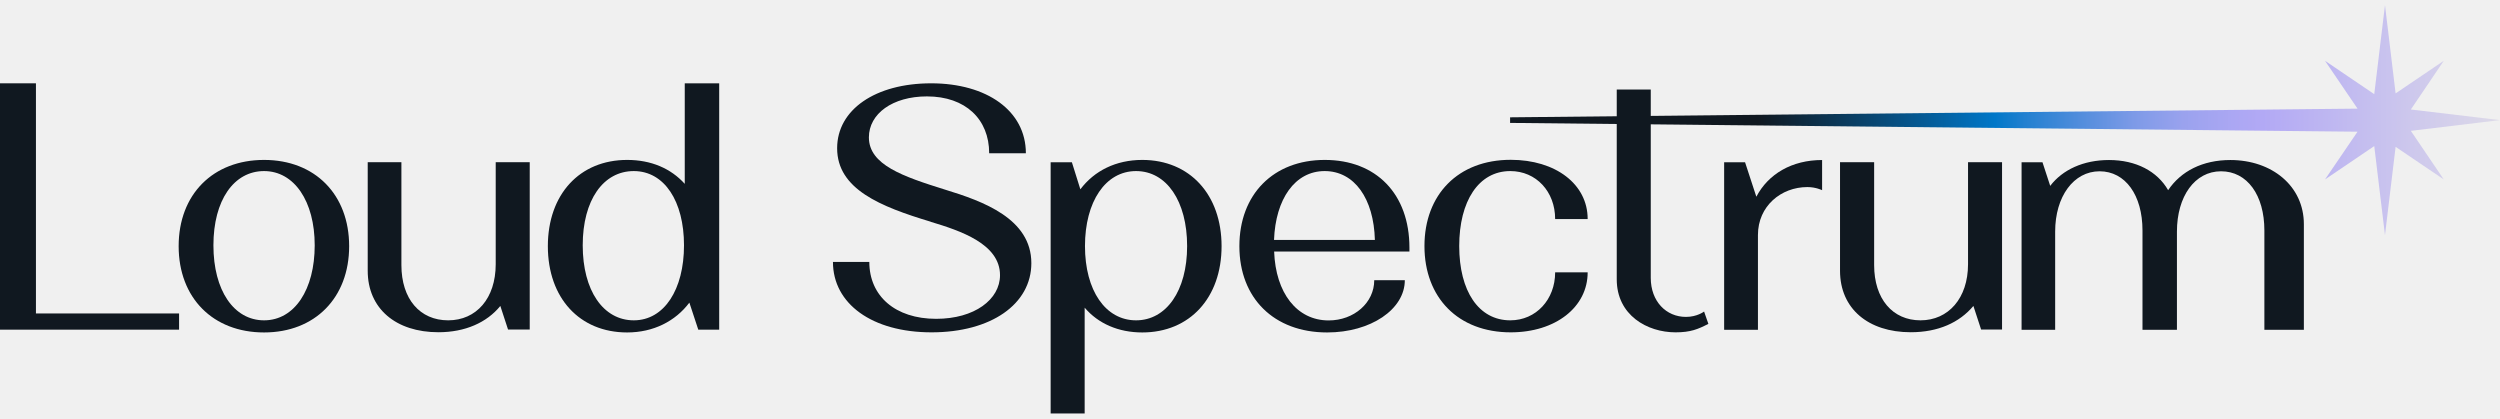
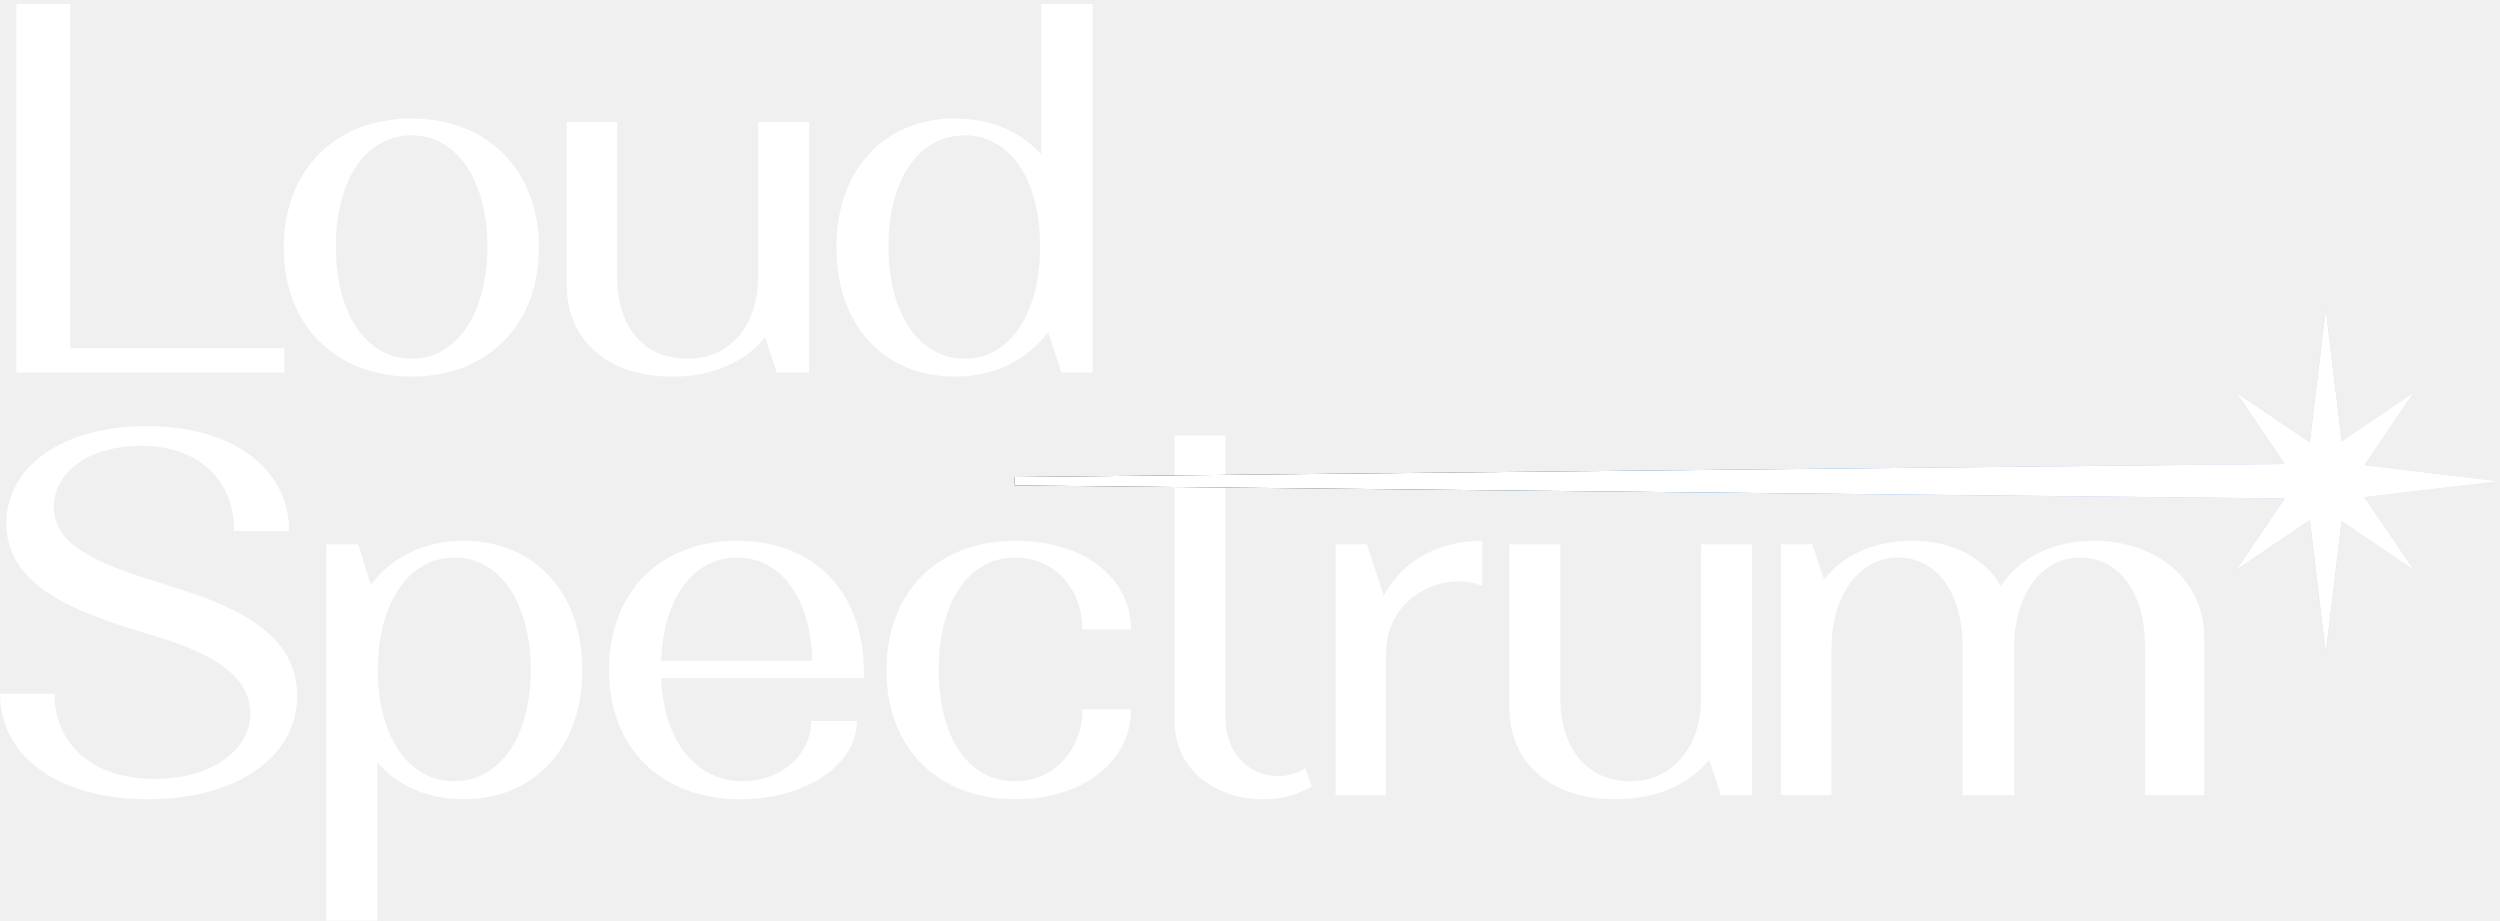
- <svg xmlns="http://www.w3.org/2000/svg" width="221" height="37" viewBox="0 0 221 37" fill="none">
-   <path d="M150.641 27.539L151.02 28.63C150.1 29.104 149.446 29.379 148.118 29.379C145.623 29.379 142.92 27.871 142.92 24.694V7.915H145.927V24.561C145.927 26.648 147.293 28.014 149.038 28.014C150.034 28.014 150.641 27.539 150.641 27.539Z" fill="#101820" />
-   <path d="M178.707 29.142V14.346H180.556L181.239 16.432C182.33 15 184.18 14.146 186.437 14.146C188.827 14.146 190.705 15.142 191.663 16.812C192.792 15.133 194.708 14.146 197.165 14.146C200.826 14.146 203.662 16.432 203.662 19.819V29.152H200.171V20.369C200.171 17.258 198.663 15.142 196.339 15.142C194.016 15.142 192.441 17.362 192.441 20.473V29.152H189.396V20.369C189.396 17.258 187.888 15.142 185.602 15.142C183.316 15.142 181.676 17.362 181.676 20.473V29.152H178.697L178.707 29.142Z" fill="#101820" />
-   <path d="M162.668 14.336H165.674V23.432C165.674 26.439 167.315 28.317 169.772 28.317C172.229 28.317 173.974 26.373 173.974 23.356V14.336H176.981V29.133H175.131L174.448 27.046C173.215 28.516 171.337 29.37 168.909 29.37C165.153 29.37 162.658 27.283 162.658 23.935V14.327L162.668 14.336Z" fill="#101820" />
-   <path d="M152.414 29.142V14.346H154.264L155.26 17.39C156.322 15.37 158.409 14.146 161.074 14.146V16.812C161.074 16.812 160.524 16.537 159.774 16.537C157.451 16.537 155.402 18.215 155.402 20.776V29.152H152.424L152.414 29.142Z" fill="#101820" />
-   <path d="M140.349 19.363H137.475C137.475 16.935 135.796 15.123 133.51 15.123C130.702 15.123 128.995 17.789 128.995 21.753C128.995 25.718 130.702 28.317 133.51 28.317C135.796 28.317 137.475 26.467 137.475 24.077H140.349C140.349 27.15 137.513 29.379 133.548 29.379C128.9 29.379 125.922 26.306 125.922 21.753C125.922 17.201 128.9 14.127 133.548 14.127C137.513 14.127 140.349 16.28 140.349 19.354V19.363Z" fill="#101820" />
-   <path d="M124.594 21.896C124.594 17.144 121.654 14.137 117.111 14.137C112.567 14.137 109.561 17.182 109.561 21.763C109.561 26.344 112.605 29.389 117.319 29.389C121.18 29.389 124.186 27.34 124.186 24.77H121.483C121.483 26.752 119.709 28.326 117.452 28.326C114.644 28.326 112.766 25.898 112.634 22.237H124.594V21.896ZM112.624 21.213C112.757 17.59 114.474 15.123 117.101 15.123C119.728 15.123 121.445 17.552 121.54 21.213H112.615H112.624Z" fill="#101820" />
-   <path d="M100.977 14.137C98.653 14.137 96.737 15.095 95.504 16.736L94.755 14.346H92.877V36.55H95.884V27.198C97.079 28.602 98.862 29.389 100.977 29.389C105.179 29.389 107.987 26.316 107.987 21.763C107.987 17.21 105.179 14.137 100.977 14.137ZM100.427 28.317C97.724 28.317 95.912 25.68 95.912 21.753C95.912 17.827 97.724 15.123 100.427 15.123C103.13 15.123 104.942 17.789 104.942 21.753C104.942 25.718 103.092 28.317 100.427 28.317Z" fill="#101820" />
-   <path d="M82.274 19.6C77.835 18.263 74.003 16.726 74.003 13.103C74.003 9.689 77.389 7.365 82.312 7.365C87.234 7.365 90.687 9.793 90.687 13.549H87.443C87.443 10.542 85.356 8.522 81.942 8.522C78.897 8.522 76.81 10.059 76.81 12.145C76.81 14.573 79.817 15.598 83.545 16.764C86.893 17.789 91.171 19.325 91.171 23.262C91.171 26.885 87.614 29.379 82.35 29.379C77.085 29.379 73.633 26.847 73.633 23.157H76.848C76.848 26.164 79.134 28.184 82.757 28.184C86.144 28.184 88.401 26.477 88.401 24.324C88.401 21.554 84.882 20.397 82.283 19.61L82.274 19.6Z" fill="#101820" />
-   <path d="M60.532 7.365V16.252C59.3 14.886 57.554 14.137 55.439 14.137C51.237 14.137 48.43 17.182 48.43 21.763C48.43 26.344 51.237 29.389 55.439 29.389C57.763 29.389 59.707 28.393 60.94 26.752L61.728 29.142H63.577V7.365H60.532ZM56.027 28.317C53.324 28.317 51.512 25.68 51.512 21.687C51.512 17.694 53.324 15.123 56.027 15.123C58.73 15.123 60.466 17.789 60.466 21.687C60.466 25.585 58.721 28.317 56.027 28.317Z" fill="#101820" />
-   <path d="M32.506 14.336H35.484V23.432C35.484 26.439 37.125 28.317 39.62 28.317C42.114 28.317 43.821 26.373 43.821 23.356V14.336H46.828V29.133H44.912L44.229 27.046C43.034 28.516 41.118 29.37 38.757 29.37C35 29.37 32.506 27.283 32.506 23.935V14.327V14.336Z" fill="#101820" />
-   <path d="M23.343 14.137C18.828 14.137 15.793 17.182 15.793 21.763C15.793 26.344 18.838 29.389 23.343 29.389C27.848 29.389 30.865 26.316 30.865 21.763C30.865 17.21 27.858 14.137 23.343 14.137ZM23.343 28.317C20.678 28.317 18.866 25.68 18.866 21.687C18.866 17.694 20.678 15.123 23.343 15.123C26.008 15.123 27.82 17.789 27.82 21.687C27.82 25.585 26.046 28.317 23.343 28.317Z" fill="#101820" />
-   <path d="M3.177 7.365H0V29.142H15.83V27.71H3.177V7.365Z" fill="#101820" />
-   <path d="M213.119 11.567L221.001 10.618L213.119 9.679L216.03 5.373L211.772 8.256L210.833 0.45L209.884 8.323L205.531 5.373L208.405 9.603L133.492 10.371V10.865L208.405 11.643L205.531 15.863L209.884 12.914L210.833 20.786L211.772 12.98L216.03 15.863L213.119 11.567Z" fill="url(#paint0_linear_3808_2862)" />
+ <svg xmlns="http://www.w3.org/2000/svg" width="372" height="137" viewBox="0 0 372 137" fill="none">
+   <g clip-path="url(#clip0_2951_6609)">
+     <path d="M154.931 0.592V22.982C151.832 19.536 147.437 17.639 142.104 17.639C131.511 17.639 124.455 25.306 124.455 36.839C124.455 48.371 131.52 56.038 142.104 56.038C147.957 56.038 152.871 53.54 155.97 49.41L157.949 55.436H162.598V0.592H154.931ZM143.572 53.376C136.771 53.376 132.204 46.748 132.204 36.674C132.204 26.601 136.771 20.137 143.572 20.137C150.373 20.137 154.767 26.856 154.767 36.674C154.767 46.493 150.373 53.376 143.572 53.376Z" fill="white" />
+     <path d="M112.831 18.158V40.885C112.831 48.461 108.701 53.375 102.238 53.375C95.774 53.375 91.818 48.643 91.818 41.059V18.158H84.324V42.353C84.324 50.795 90.605 56.046 100.077 56.046C106.021 56.046 110.844 53.894 113.852 50.193L115.575 55.444H120.398V18.158H112.822H112.831Z" fill="white" />
+     <path d="M61.251 17.64C49.882 17.64 42.225 25.306 42.225 36.839C42.225 48.371 49.892 56.038 61.251 56.038C72.609 56.038 80.194 48.289 80.194 36.839C80.194 25.389 72.619 17.64 61.251 17.64ZM61.251 53.376C54.532 53.376 49.974 46.748 49.974 36.675C49.974 26.601 54.541 20.137 61.251 20.137C67.96 20.137 72.527 26.856 72.527 36.675C72.527 46.493 68.051 53.376 61.251 53.376Z" fill="white" />
+     <path d="M10.455 51.826V0.592H2.441V55.445H42.307V51.826H10.455Z" fill="white" />
+     <path d="M194.253 114.274L195.201 117.036C192.876 118.239 191.235 118.932 187.871 118.932C181.581 118.932 174.762 115.14 174.762 107.117V64.79H182.347V106.78C182.347 112.04 185.793 115.486 190.196 115.486C192.694 115.486 194.253 114.283 194.253 114.283V114.274Z" fill="white" />
+     <path d="M265.031 118.321V80.989H269.69L271.413 86.249C274.175 82.63 278.824 80.47 284.522 80.47C290.557 80.47 295.298 82.968 297.713 87.198C300.558 82.977 305.389 80.47 311.598 80.47C320.823 80.47 327.98 86.249 327.98 94.782V118.321H319.182V96.159C319.182 88.31 315.39 82.968 309.528 82.968C303.666 82.968 299.701 88.574 299.701 96.414V118.312H292.025V96.15C292.025 88.301 288.232 82.959 282.453 82.959C276.673 82.959 272.534 88.565 272.534 96.405V118.303H265.031V118.321Z" fill="white" />
+     <path d="M224.599 80.99H232.184V103.926C232.184 111.511 236.323 116.252 242.531 116.252C248.739 116.252 253.133 111.338 253.133 103.753V80.99H260.718V118.321H256.06L254.337 113.061C251.237 116.771 246.487 118.923 240.37 118.923C230.889 118.923 224.59 113.663 224.59 105.212V80.981L224.599 80.99Z" fill="white" />
+     <path d="M198.738 118.321V80.989H203.397L205.895 88.665C208.566 83.578 213.826 80.478 220.554 80.478V87.206C220.554 87.206 219.177 86.514 217.281 86.514C211.419 86.514 206.241 90.734 206.241 97.207V118.33H198.738V118.321Z" fill="white" />
+     <path d="M151.058 116.251C143.984 116.251 139.681 109.615 139.681 99.696C139.681 89.778 143.993 82.968 151.058 82.968C156.838 82.968 161.059 87.535 161.059 93.661H168.298C168.298 85.903 161.141 80.47 151.14 80.47C139.417 80.47 131.914 88.146 131.914 99.696C131.914 111.247 139.417 118.923 151.14 118.923C161.141 118.923 168.298 113.316 168.298 105.558H161.059C161.059 111.593 156.838 116.251 151.058 116.251Z" fill="white" />
+     <path d="M128.55 100.043C128.55 88.055 121.139 80.47 109.67 80.47C98.202 80.47 90.617 88.146 90.617 99.696C90.617 111.247 98.293 118.923 110.19 118.923C119.935 118.923 127.52 113.754 127.52 107.281H120.71C120.71 112.286 116.225 116.251 110.536 116.251C103.462 116.251 98.722 110.125 98.375 100.9H128.55V100.033V100.043ZM98.375 98.32C98.722 89.176 103.034 82.968 109.67 82.968C116.307 82.968 120.619 89.094 120.874 98.32H98.375Z" fill="white" />
+     <path d="M68.975 80.47C63.113 80.47 58.281 82.886 55.182 87.024L53.285 80.989H48.545V137H56.13V113.407C59.147 116.944 63.633 118.923 68.975 118.923C79.577 118.923 86.651 111.165 86.651 99.696C86.651 88.228 79.577 80.47 68.975 80.47ZM67.598 116.251C60.788 116.251 56.221 109.615 56.221 99.696C56.221 89.778 60.788 82.968 67.598 82.968C74.408 82.968 78.975 89.695 78.975 99.696C78.975 109.697 74.317 116.251 67.598 116.251Z" fill="white" />
+     <path d="M21.816 94.271C10.611 90.907 0.948 87.033 0.948 77.889C0.948 69.265 9.481 63.403 21.898 63.403C34.314 63.403 43.02 69.52 43.02 79.01H34.834C34.834 71.426 29.573 66.339 20.949 66.339C13.273 66.339 8.013 70.222 8.013 75.473C8.013 81.591 15.598 84.18 24.997 87.115C33.448 89.704 44.224 93.579 44.224 103.497C44.224 112.632 35.253 118.931 21.98 118.931C8.706 118.931 0 112.55 0 103.233H8.104C8.104 110.818 13.884 115.904 23.019 115.904C31.552 115.904 37.24 111.592 37.24 106.159C37.24 99.176 28.361 96.24 21.806 94.262L21.816 94.271Z" fill="white" />
+     <path d="M351.838 73.988L371.721 71.609L351.838 69.22L359.195 58.362L348.438 65.656L346.077 45.955L343.697 65.801L332.712 58.362L339.941 69.038L150.986 70.98V72.228L339.941 74.17L332.712 84.846L343.697 77.407L346.077 97.253L348.438 77.552L359.195 84.846L351.838 73.988Z" fill="url(#paint0_linear_2951_6609)" />
+     <path d="M351.838 73.988L371.721 71.609L351.838 69.22L359.195 58.362L348.438 65.656L346.077 45.955L343.697 65.801L332.712 58.362L339.941 69.038L150.986 70.98V72.228L339.941 74.17L332.712 84.846L343.697 77.407L346.077 97.253L348.438 77.552L359.195 84.846L351.838 73.988Z" fill="white" />
+   </g>
  <defs>
-     <linearGradient id="paint0_linear_3808_2862" x1="133.492" y1="10.618" x2="221.001" y2="10.618" gradientUnits="userSpaceOnUse">
+     <linearGradient id="paint0_linear_2951_6609" x1="150.986" y1="71.609" x2="371.721" y2="71.609" gradientUnits="userSpaceOnUse">
      <stop offset="0.25" stop-color="#101820" />
      <stop offset="0.49" stop-color="#0077C8" />
      <stop offset="0.52" stop-color="#2280D0" />
      <stop offset="0.58" stop-color="#558EDD" />
      <stop offset="0.63" stop-color="#7D9AE7" />
      <stop offset="0.68" stop-color="#9AA2EE" />
      <stop offset="0.73" stop-color="#ABA7F3" />
      <stop offset="0.76" stop-color="#B2A9F5" />
      <stop offset="0.77" stop-color="#B4ABF4" />
      <stop offset="1" stop-color="#DDDAE8" />
    </linearGradient>
+     <clipPath id="clip0_2951_6609">
+       <rect width="371.72" height="136.408" fill="white" transform="translate(0 0.591797)" />
+     </clipPath>
  </defs>
</svg>
